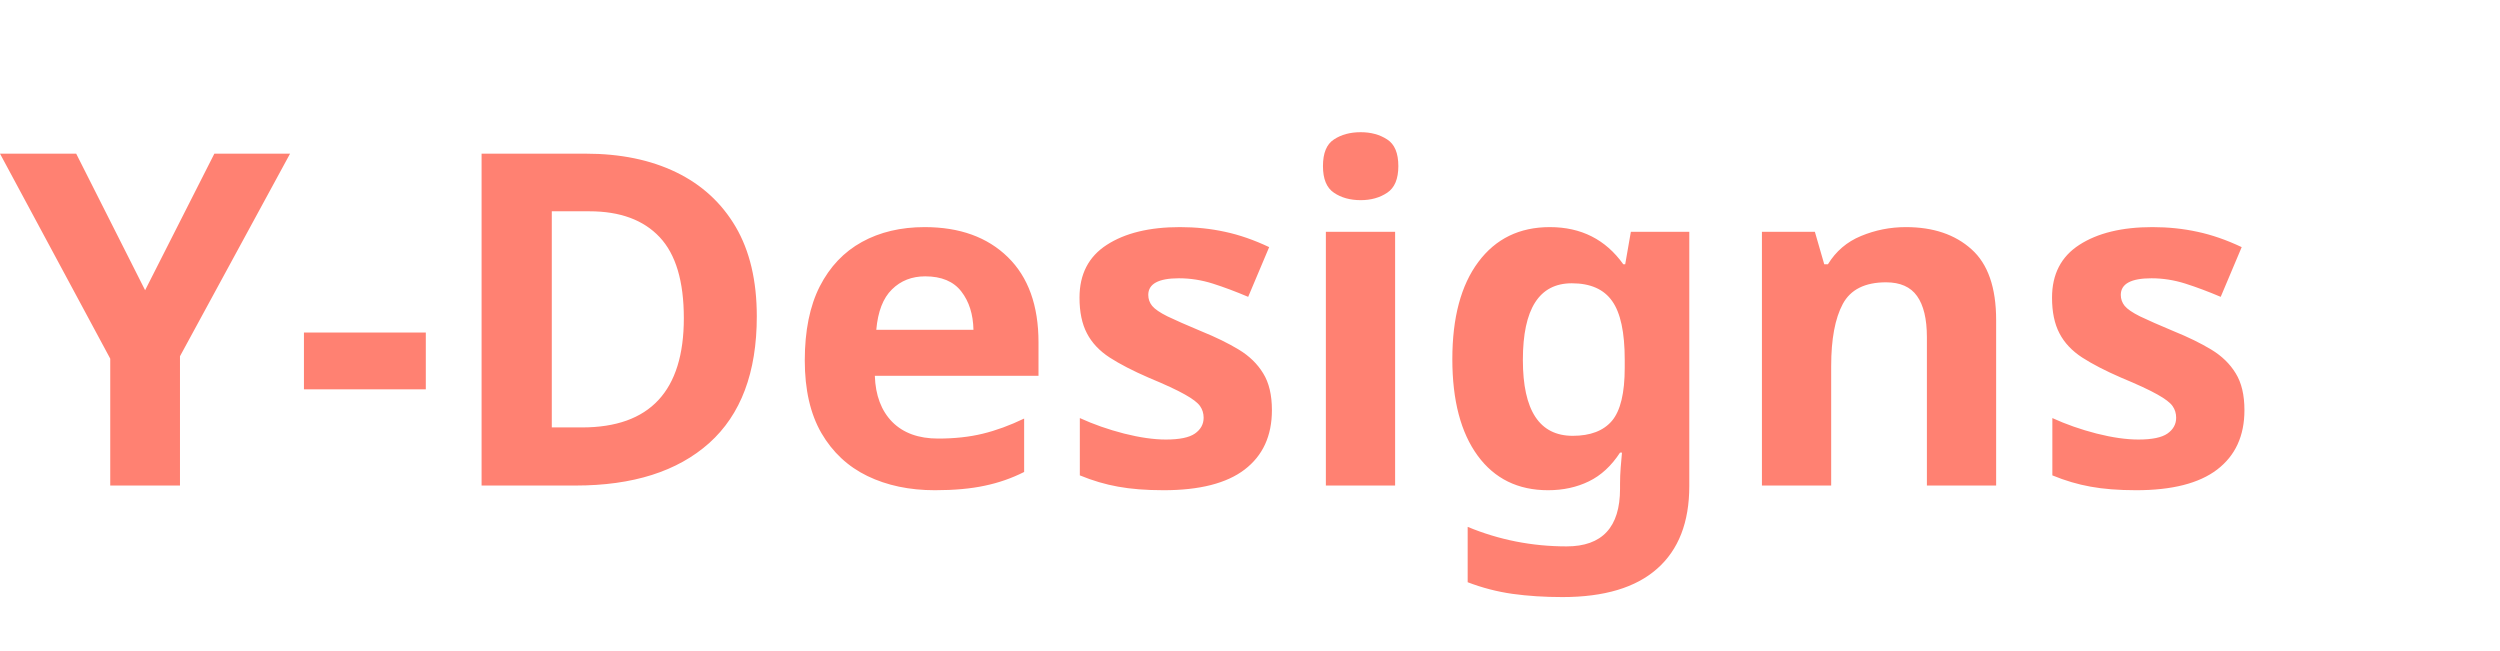
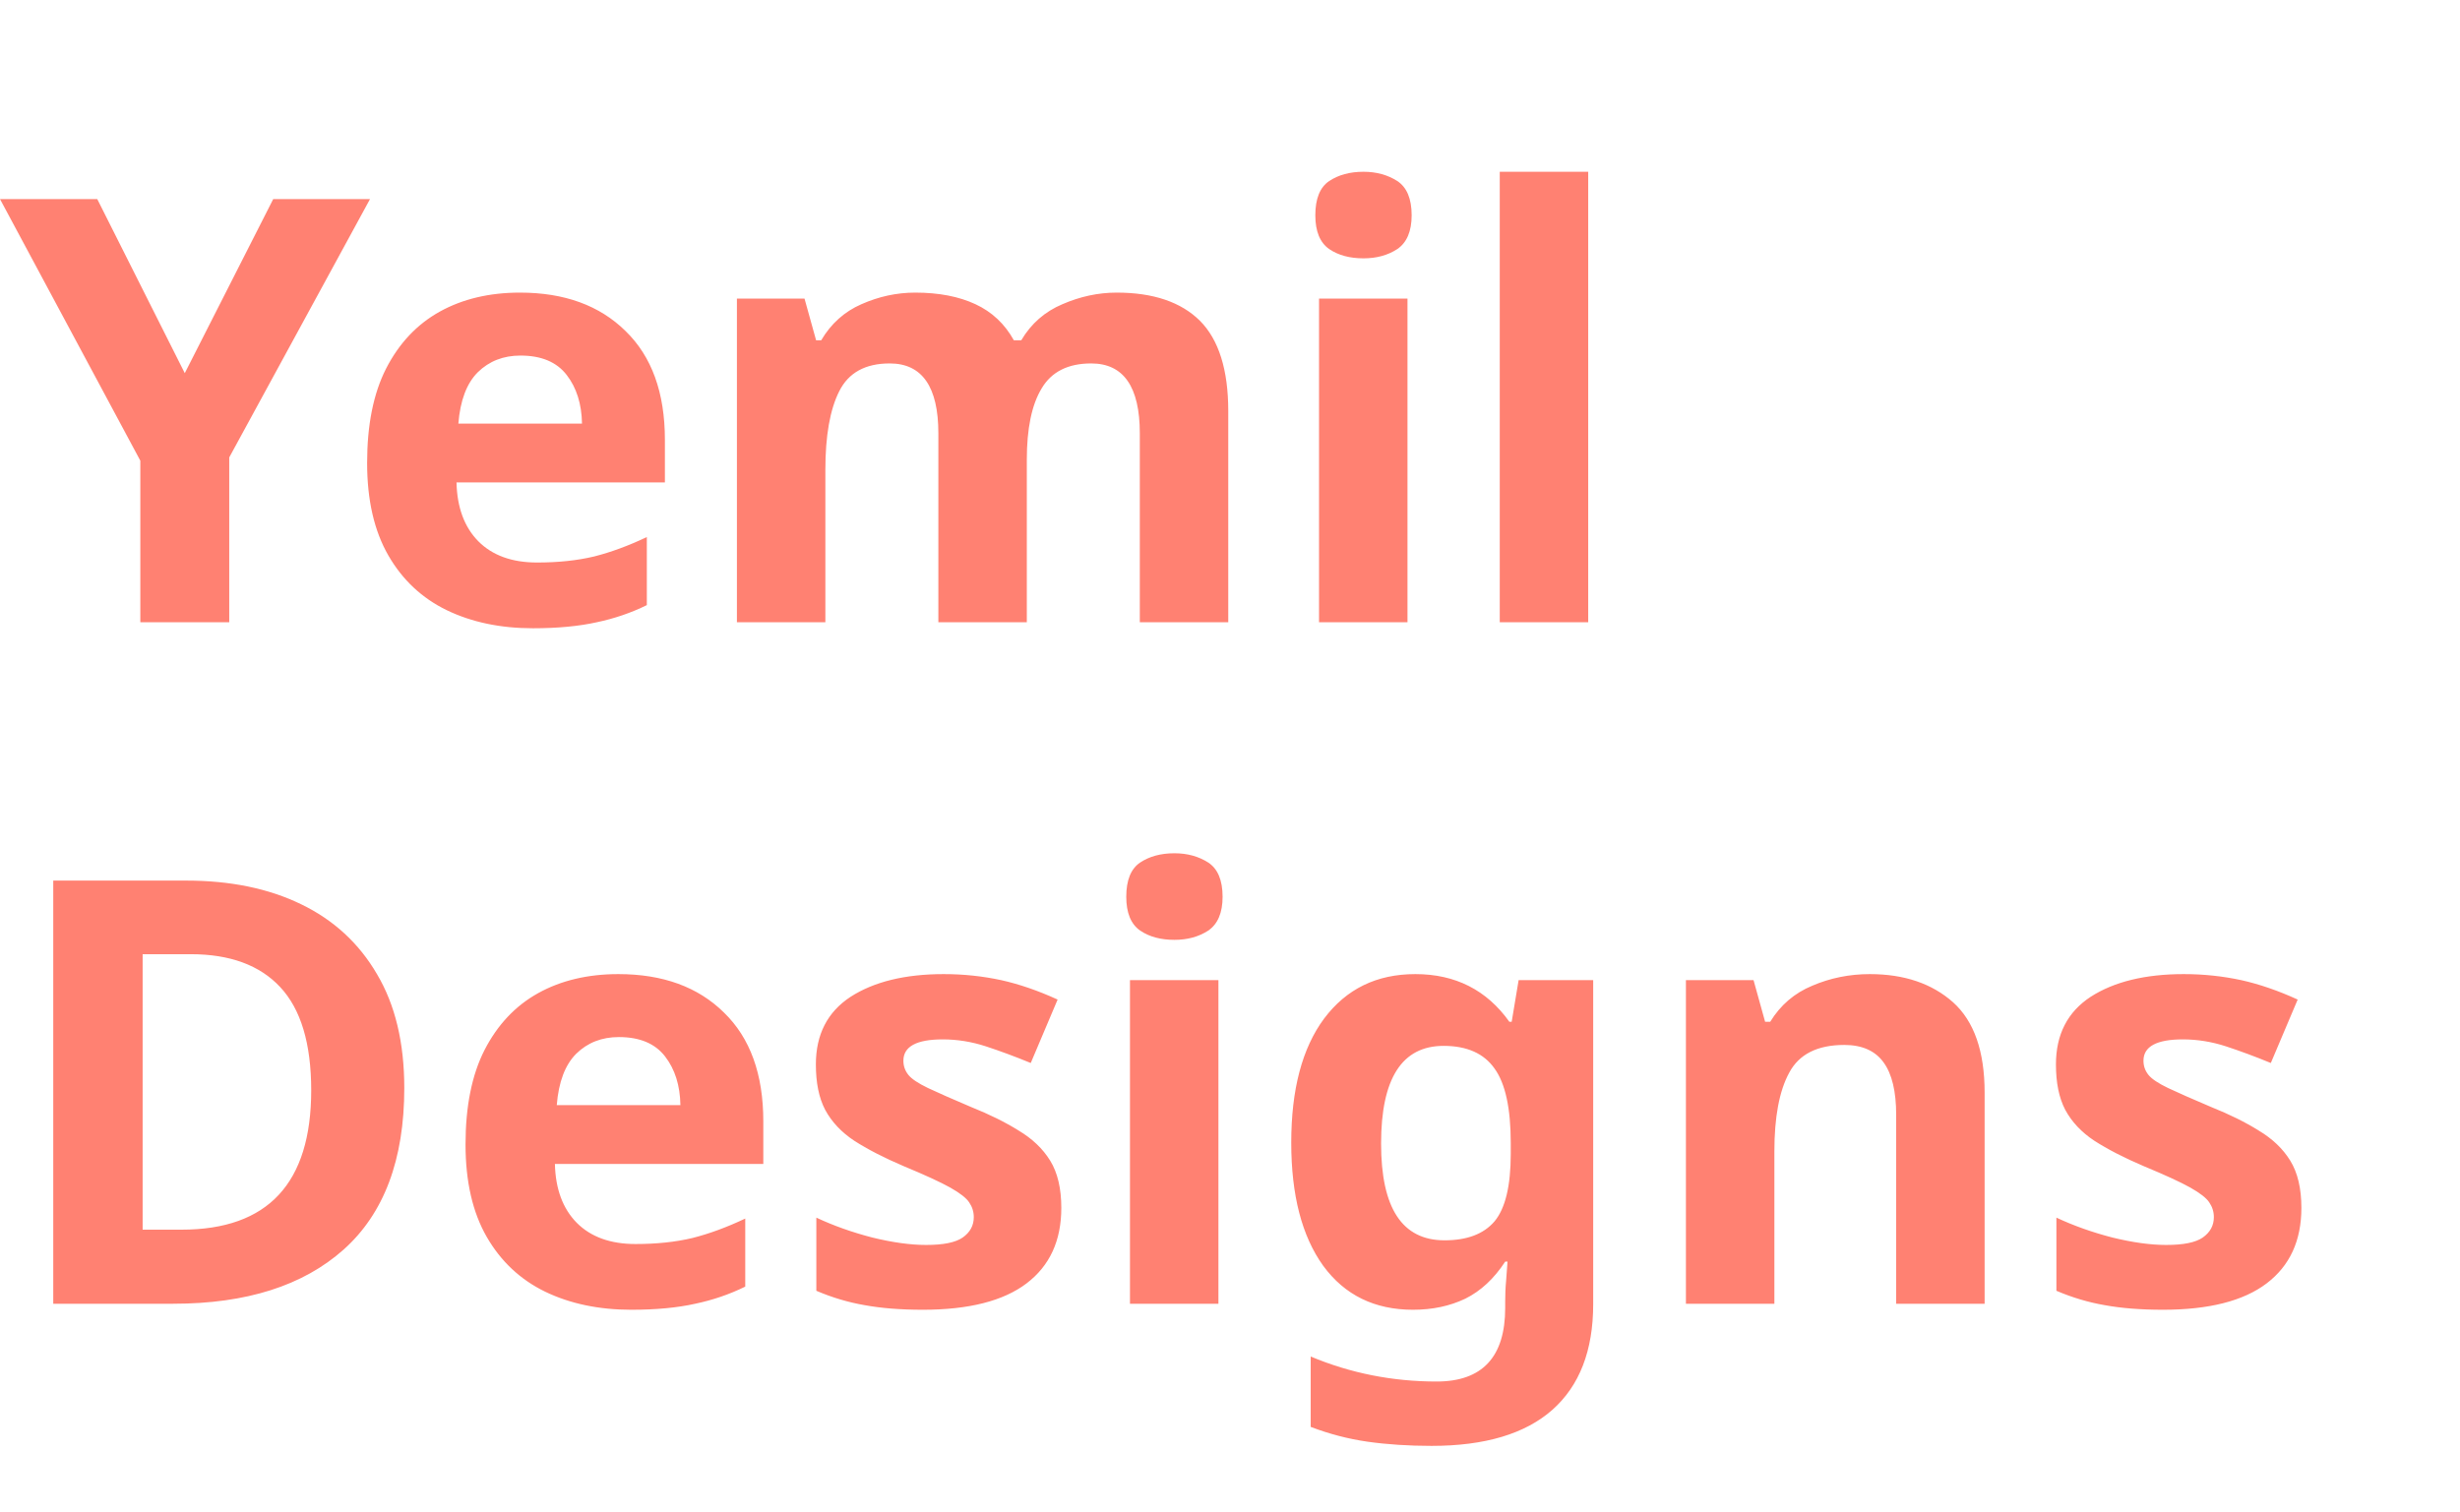
- <svg xmlns="http://www.w3.org/2000/svg" id="Component_10_1" data-name="Component 10 – 1" width="242" height="63" viewBox="0 0 242 63">
-   <text id="Y-Designs" transform="translate(0 47)" fill="#ff8172" font-size="45" font-family="Poppins-Bold, Poppins" font-weight="700">
-     <tspan x="0" y="0">Y-Designs</tspan>
+ <svg xmlns="http://www.w3.org/2000/svg" id="Component_12_1" data-name="Component 12 – 1" width="83" height="51" viewBox="0 0 83 51">
+   <text id="Yemil_Designs" data-name="Yemil Designs" transform="translate(0 21)" fill="#ff8172" font-size="20" font-family="Poppins-Bold, Poppins" font-weight="700">
+     <tspan x="0" y="0">Yemil</tspan>
+     <tspan x="0" y="23">Designs</tspan>
  </text>
</svg>
